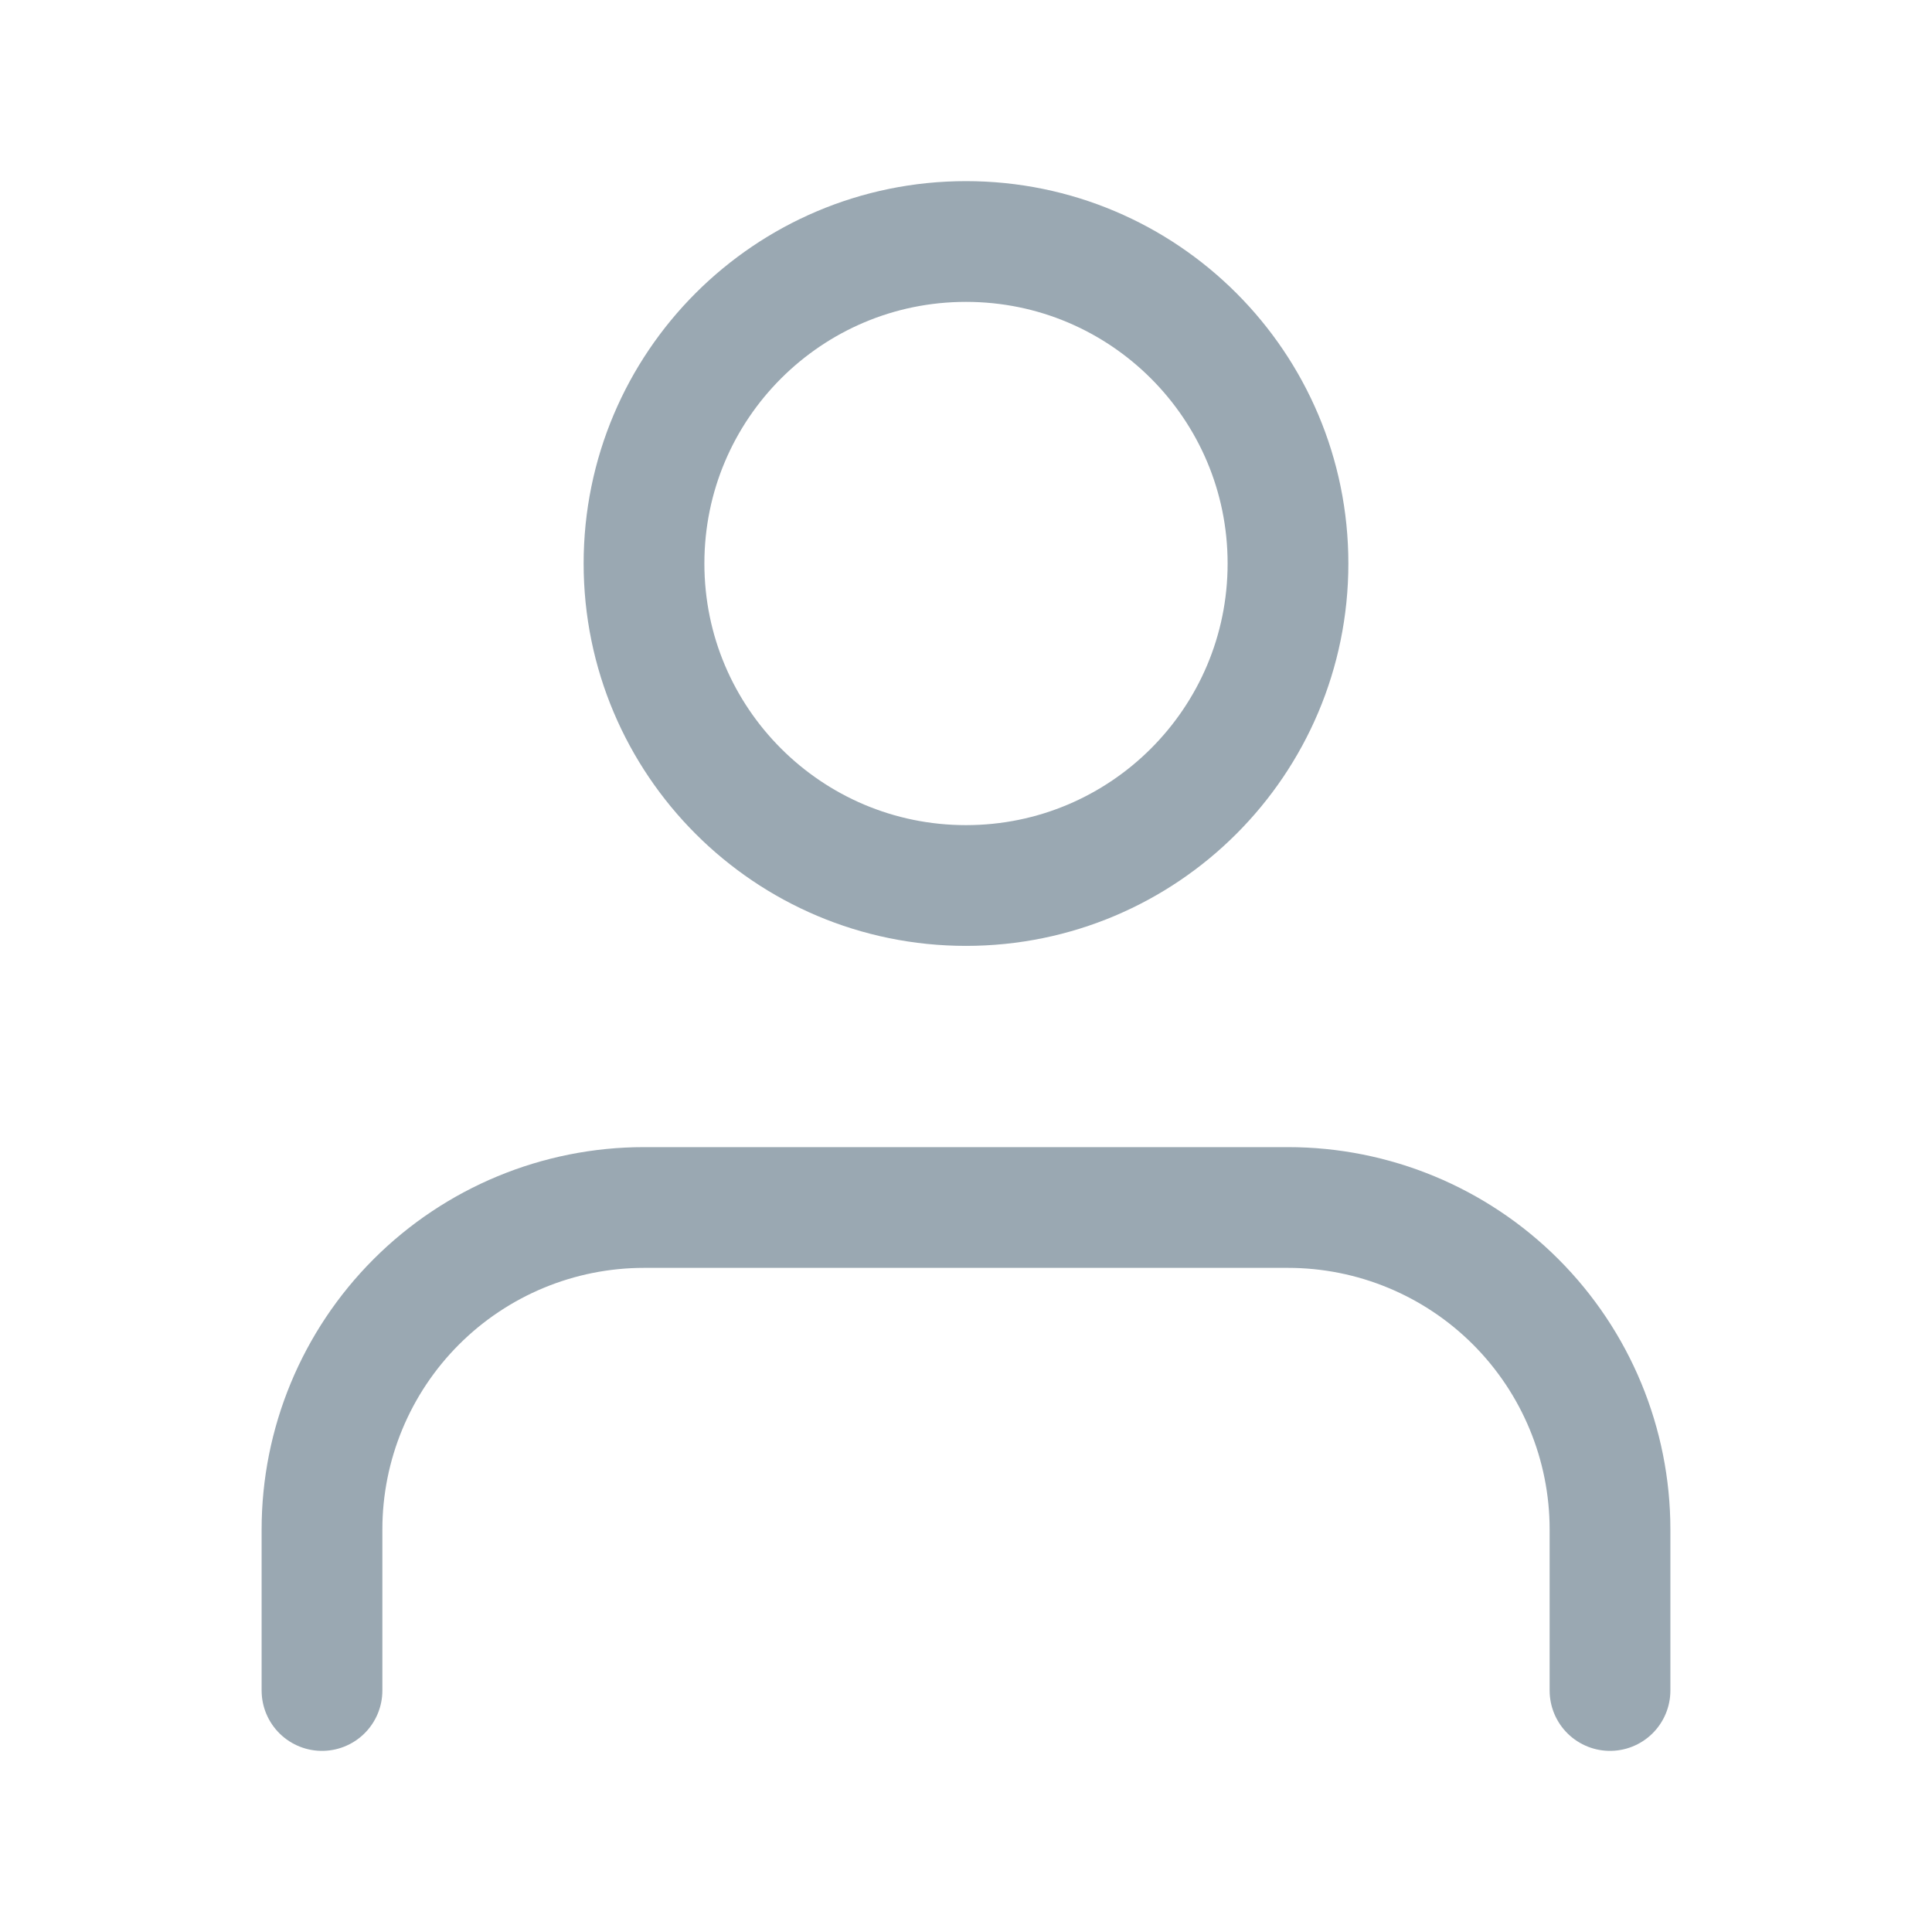
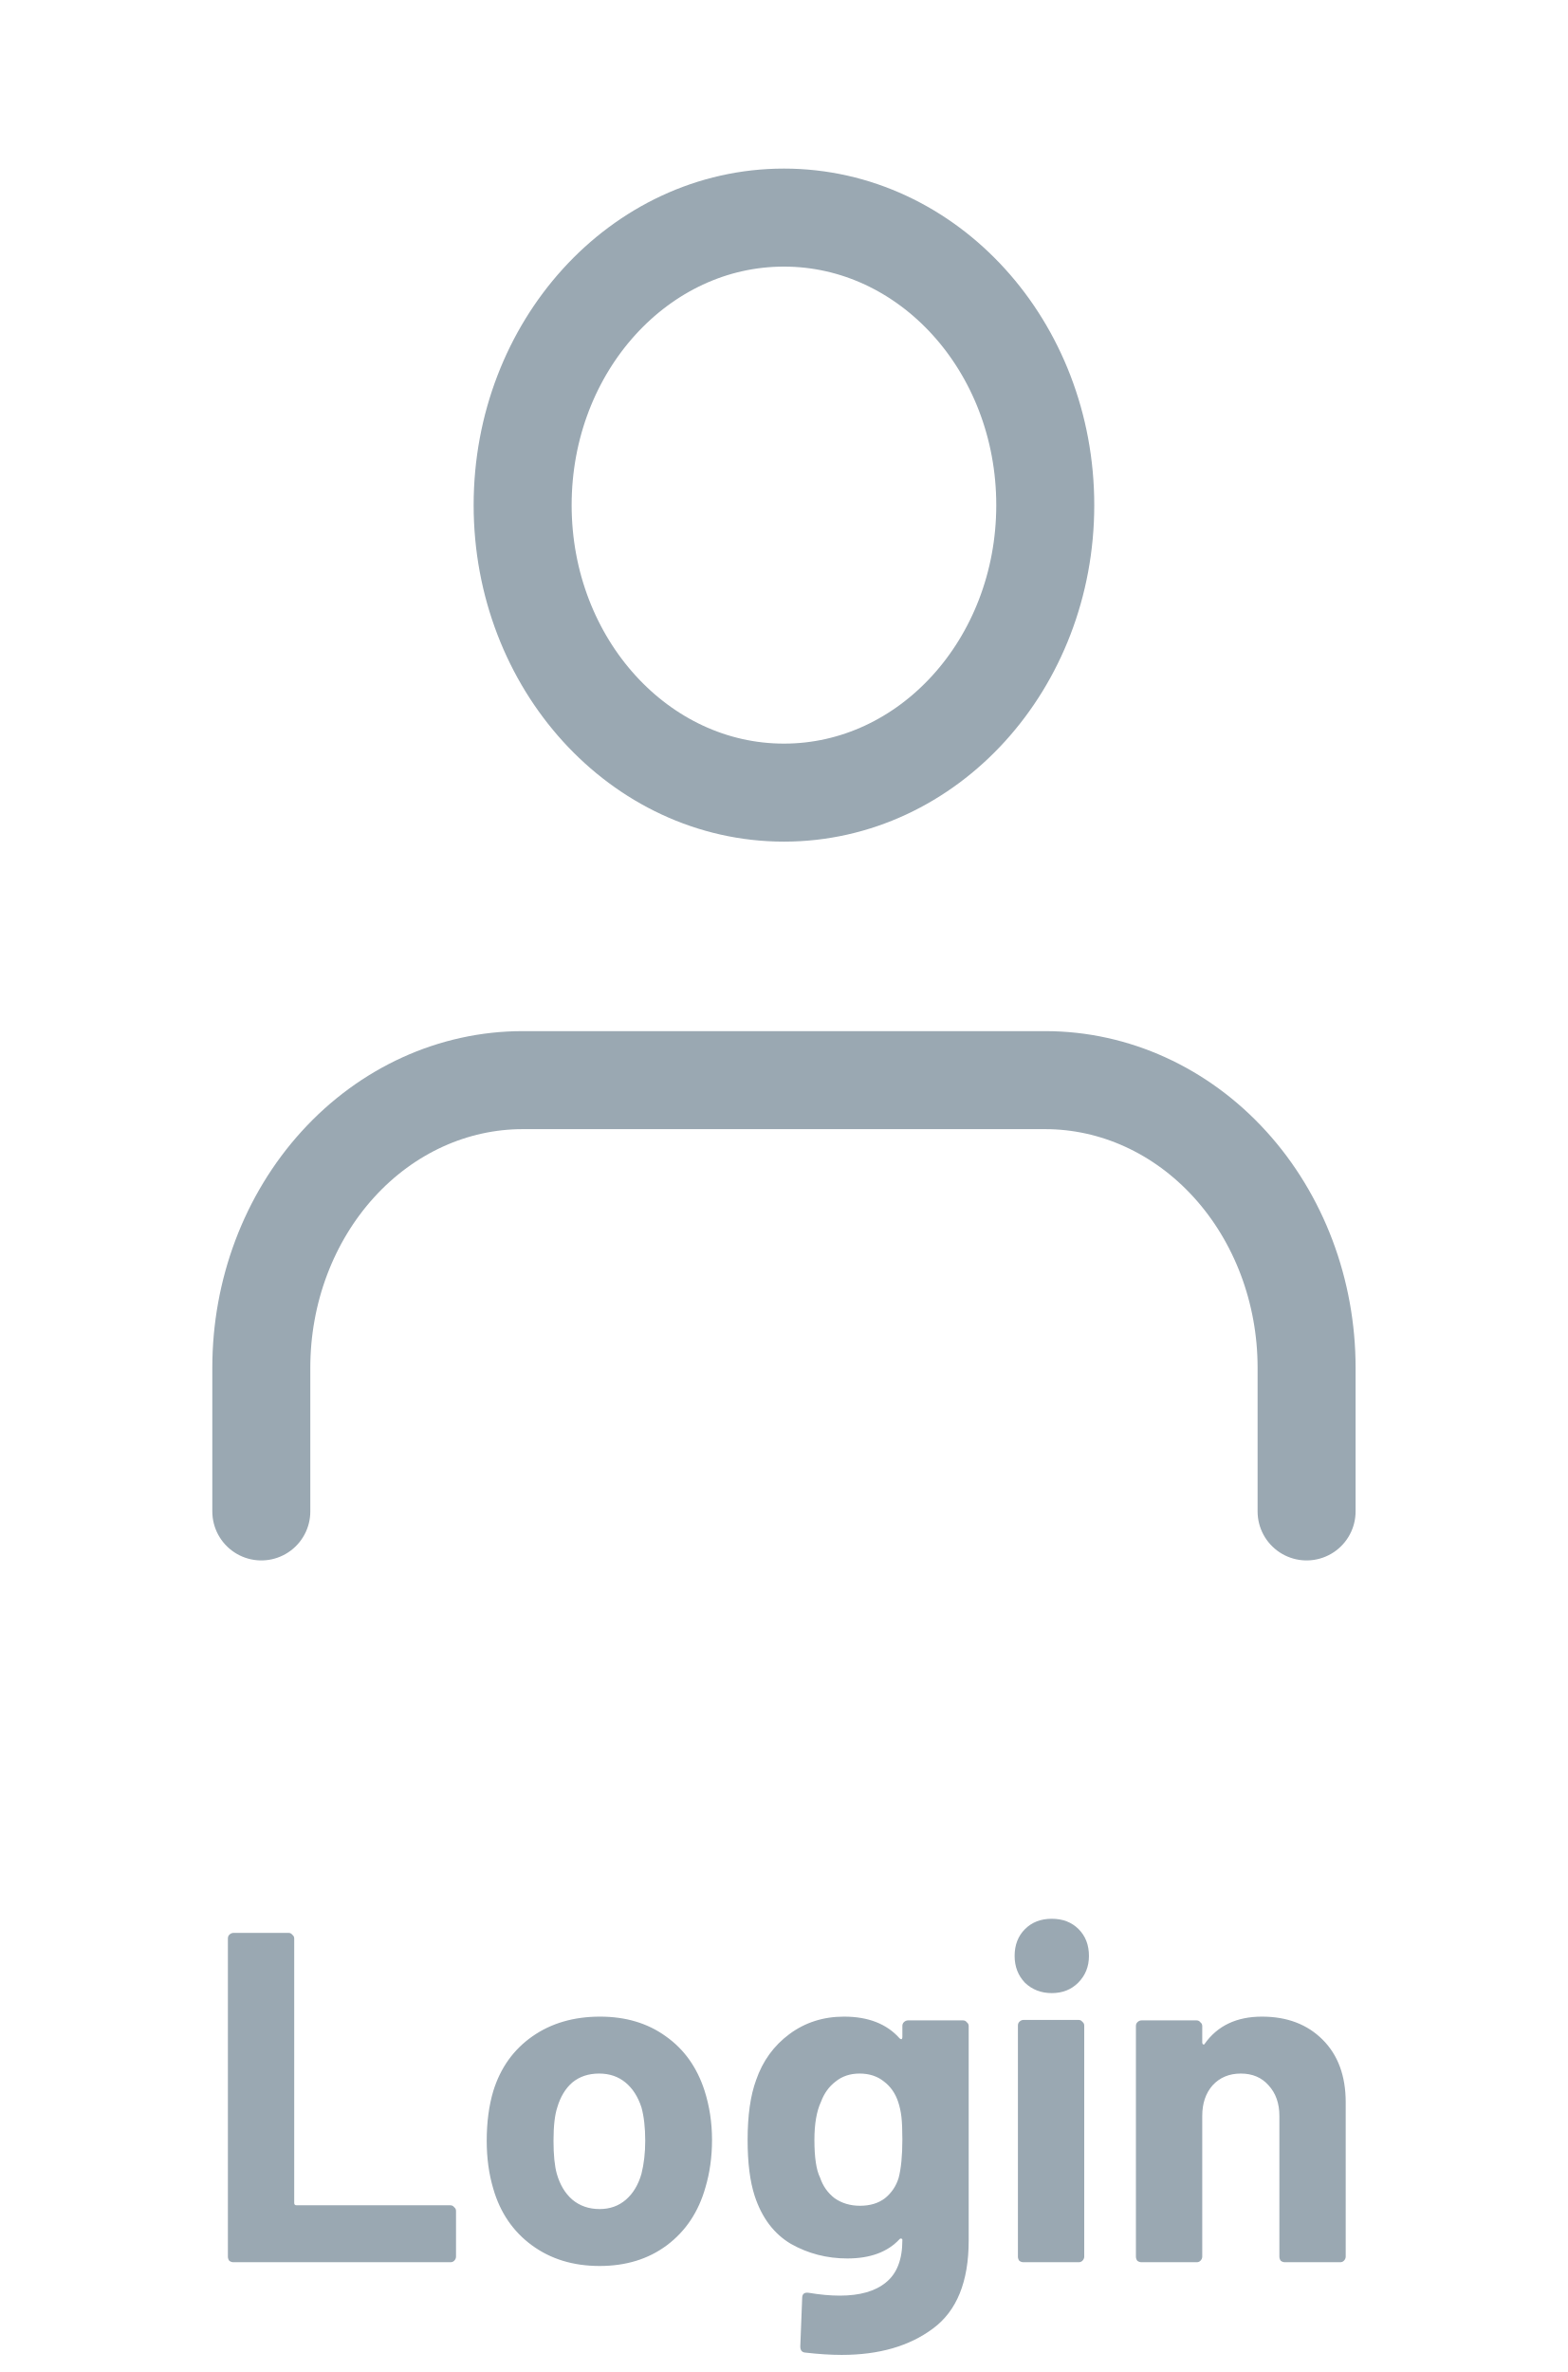
- <svg xmlns="http://www.w3.org/2000/svg" width="80" height="80" viewBox="0 0 80 80" fill="none">
-   <path d="M66.667 70V63.333C66.667 59.797 65.262 56.406 62.761 53.905C60.261 51.405 56.87 50 53.333 50H26.667C23.13 50 19.739 51.405 17.239 53.905C14.738 56.406 13.333 59.797 13.333 63.333V70" stroke="#9AA8B2" stroke-width="5" stroke-linecap="round" stroke-linejoin="round" />
-   <path d="M40 36.667C47.364 36.667 53.333 30.697 53.333 23.333C53.333 15.97 47.364 10 40 10C32.636 10 26.667 15.97 26.667 23.333C26.667 30.697 32.636 36.667 40 36.667Z" stroke="#9AA8B2" stroke-width="5" stroke-linecap="round" stroke-linejoin="round" />
+ <svg xmlns="http://www.w3.org/2000/svg" width="80" height="121" viewBox="0 0 80 121" fill="none">
+   <path d="M66.667 77.1V69.767C66.667 65.877 65.262 62.146 62.761 59.396C60.261 56.645 56.87 55.1 53.333 55.1H26.667C23.13 55.1 19.739 56.645 17.239 59.396C14.738 62.146 13.333 65.877 13.333 69.767V77.1" stroke="#9AA8B2" stroke-width="5" stroke-linecap="round" stroke-linejoin="round" />
+   <path d="M40 40.433C47.364 40.433 53.333 33.867 53.333 25.767C53.333 17.666 47.364 11.1 40 11.1C32.636 11.1 26.667 17.666 26.667 25.767C26.667 33.867 32.636 40.433 40 40.433Z" stroke="#9AA8B2" stroke-width="5" stroke-linecap="round" stroke-linejoin="round" />
+   <path d="M11.916 115.4C11.836 115.4 11.764 115.376 11.7 115.328C11.652 115.264 11.628 115.192 11.628 115.112V98.888C11.628 98.808 11.652 98.744 11.7 98.696C11.764 98.632 11.836 98.6 11.916 98.6H14.724C14.804 98.6 14.868 98.632 14.916 98.696C14.98 98.744 15.012 98.808 15.012 98.888V112.376C15.012 112.456 15.052 112.496 15.132 112.496H22.98C23.06 112.496 23.124 112.528 23.172 112.592C23.236 112.64 23.268 112.704 23.268 112.784V115.112C23.268 115.192 23.236 115.264 23.172 115.328C23.124 115.376 23.06 115.4 22.98 115.4H11.916ZM30.594 115.592C29.25 115.592 28.098 115.24 27.138 114.536C26.178 113.832 25.522 112.872 25.17 111.656C24.946 110.904 24.834 110.088 24.834 109.208C24.834 108.264 24.946 107.416 25.17 106.664C25.538 105.48 26.202 104.552 27.162 103.88C28.122 103.208 29.274 102.872 30.618 102.872C31.93 102.872 33.05 103.208 33.978 103.88C34.906 104.536 35.562 105.456 35.946 106.64C36.202 107.44 36.33 108.28 36.33 109.16C36.33 110.024 36.218 110.832 35.994 111.584C35.642 112.832 34.986 113.816 34.026 114.536C33.082 115.24 31.938 115.592 30.594 115.592ZM30.594 112.688C31.122 112.688 31.57 112.528 31.938 112.208C32.306 111.888 32.57 111.448 32.73 110.888C32.858 110.376 32.922 109.816 32.922 109.208C32.922 108.536 32.858 107.968 32.73 107.504C32.554 106.96 32.282 106.536 31.914 106.232C31.546 105.928 31.098 105.776 30.57 105.776C30.026 105.776 29.57 105.928 29.202 106.232C28.85 106.536 28.594 106.96 28.434 107.504C28.306 107.888 28.242 108.456 28.242 109.208C28.242 109.928 28.298 110.488 28.41 110.888C28.57 111.448 28.834 111.888 29.202 112.208C29.586 112.528 30.05 112.688 30.594 112.688ZM46.042 103.352C46.042 103.272 46.066 103.208 46.114 103.16C46.178 103.096 46.25 103.064 46.33 103.064H49.138C49.218 103.064 49.282 103.096 49.33 103.16C49.394 103.208 49.426 103.272 49.426 103.352V114.296C49.426 116.392 48.818 117.888 47.602 118.784C46.402 119.68 44.85 120.128 42.946 120.128C42.386 120.128 41.762 120.088 41.074 120.008C40.914 119.992 40.834 119.888 40.834 119.696L40.93 117.224C40.93 117.016 41.042 116.928 41.266 116.96C41.842 117.056 42.37 117.104 42.85 117.104C43.874 117.104 44.658 116.88 45.202 116.432C45.762 115.984 46.042 115.264 46.042 114.272C46.042 114.224 46.026 114.2 45.994 114.2C45.962 114.184 45.93 114.192 45.898 114.224C45.29 114.88 44.402 115.208 43.234 115.208C42.194 115.208 41.234 114.96 40.354 114.464C39.49 113.952 38.874 113.136 38.506 112.016C38.266 111.28 38.146 110.328 38.146 109.16C38.146 107.912 38.29 106.896 38.578 106.112C38.914 105.136 39.482 104.352 40.282 103.76C41.082 103.168 42.01 102.872 43.066 102.872C44.298 102.872 45.242 103.24 45.898 103.976C45.93 104.008 45.962 104.024 45.994 104.024C46.026 104.008 46.042 103.976 46.042 103.928V103.352ZM45.85 111.104C45.978 110.624 46.042 109.968 46.042 109.136C46.042 108.64 46.026 108.256 45.994 107.984C45.962 107.712 45.906 107.456 45.826 107.216C45.682 106.784 45.442 106.44 45.106 106.184C44.77 105.912 44.354 105.776 43.858 105.776C43.378 105.776 42.97 105.912 42.634 106.184C42.298 106.44 42.05 106.784 41.89 107.216C41.666 107.696 41.554 108.344 41.554 109.16C41.554 110.056 41.65 110.696 41.842 111.08C41.986 111.512 42.234 111.864 42.586 112.136C42.954 112.392 43.386 112.52 43.882 112.52C44.394 112.52 44.818 112.392 45.154 112.136C45.49 111.864 45.722 111.52 45.85 111.104ZM53.666 101.672C53.122 101.672 52.666 101.496 52.298 101.144C51.946 100.776 51.77 100.32 51.77 99.776C51.77 99.216 51.946 98.76 52.298 98.408C52.65 98.056 53.106 97.88 53.666 97.88C54.226 97.88 54.682 98.056 55.034 98.408C55.386 98.76 55.562 99.216 55.562 99.776C55.562 100.32 55.378 100.776 55.01 101.144C54.658 101.496 54.21 101.672 53.666 101.672ZM52.226 115.4C52.146 115.4 52.074 115.376 52.01 115.328C51.962 115.264 51.938 115.192 51.938 115.112V103.328C51.938 103.248 51.962 103.184 52.01 103.136C52.074 103.072 52.146 103.04 52.226 103.04H55.034C55.114 103.04 55.178 103.072 55.226 103.136C55.29 103.184 55.322 103.248 55.322 103.328V115.112C55.322 115.192 55.29 115.264 55.226 115.328C55.178 115.376 55.114 115.4 55.034 115.4H52.226ZM64.391 102.872C65.671 102.872 66.703 103.264 67.487 104.048C68.271 104.832 68.663 105.896 68.663 107.24V115.112C68.663 115.192 68.631 115.264 68.567 115.328C68.519 115.376 68.455 115.4 68.375 115.4H65.567C65.487 115.4 65.415 115.376 65.351 115.328C65.303 115.264 65.279 115.192 65.279 115.112V107.936C65.279 107.296 65.095 106.776 64.727 106.376C64.375 105.976 63.903 105.776 63.311 105.776C62.719 105.776 62.239 105.976 61.871 106.376C61.519 106.776 61.343 107.296 61.343 107.936V115.112C61.343 115.192 61.311 115.264 61.247 115.328C61.199 115.376 61.135 115.4 61.055 115.4H58.247C58.167 115.4 58.095 115.376 58.031 115.328C57.983 115.264 57.959 115.192 57.959 115.112V103.352C57.959 103.272 57.983 103.208 58.031 103.16C58.095 103.096 58.167 103.064 58.247 103.064H61.055C61.135 103.064 61.199 103.096 61.247 103.16C61.311 103.208 61.343 103.272 61.343 103.352V104.192C61.343 104.24 61.359 104.272 61.391 104.288C61.423 104.304 61.447 104.296 61.463 104.264C62.119 103.336 63.095 102.872 64.391 102.872Z" fill="#9AA8B2" />
</svg>
